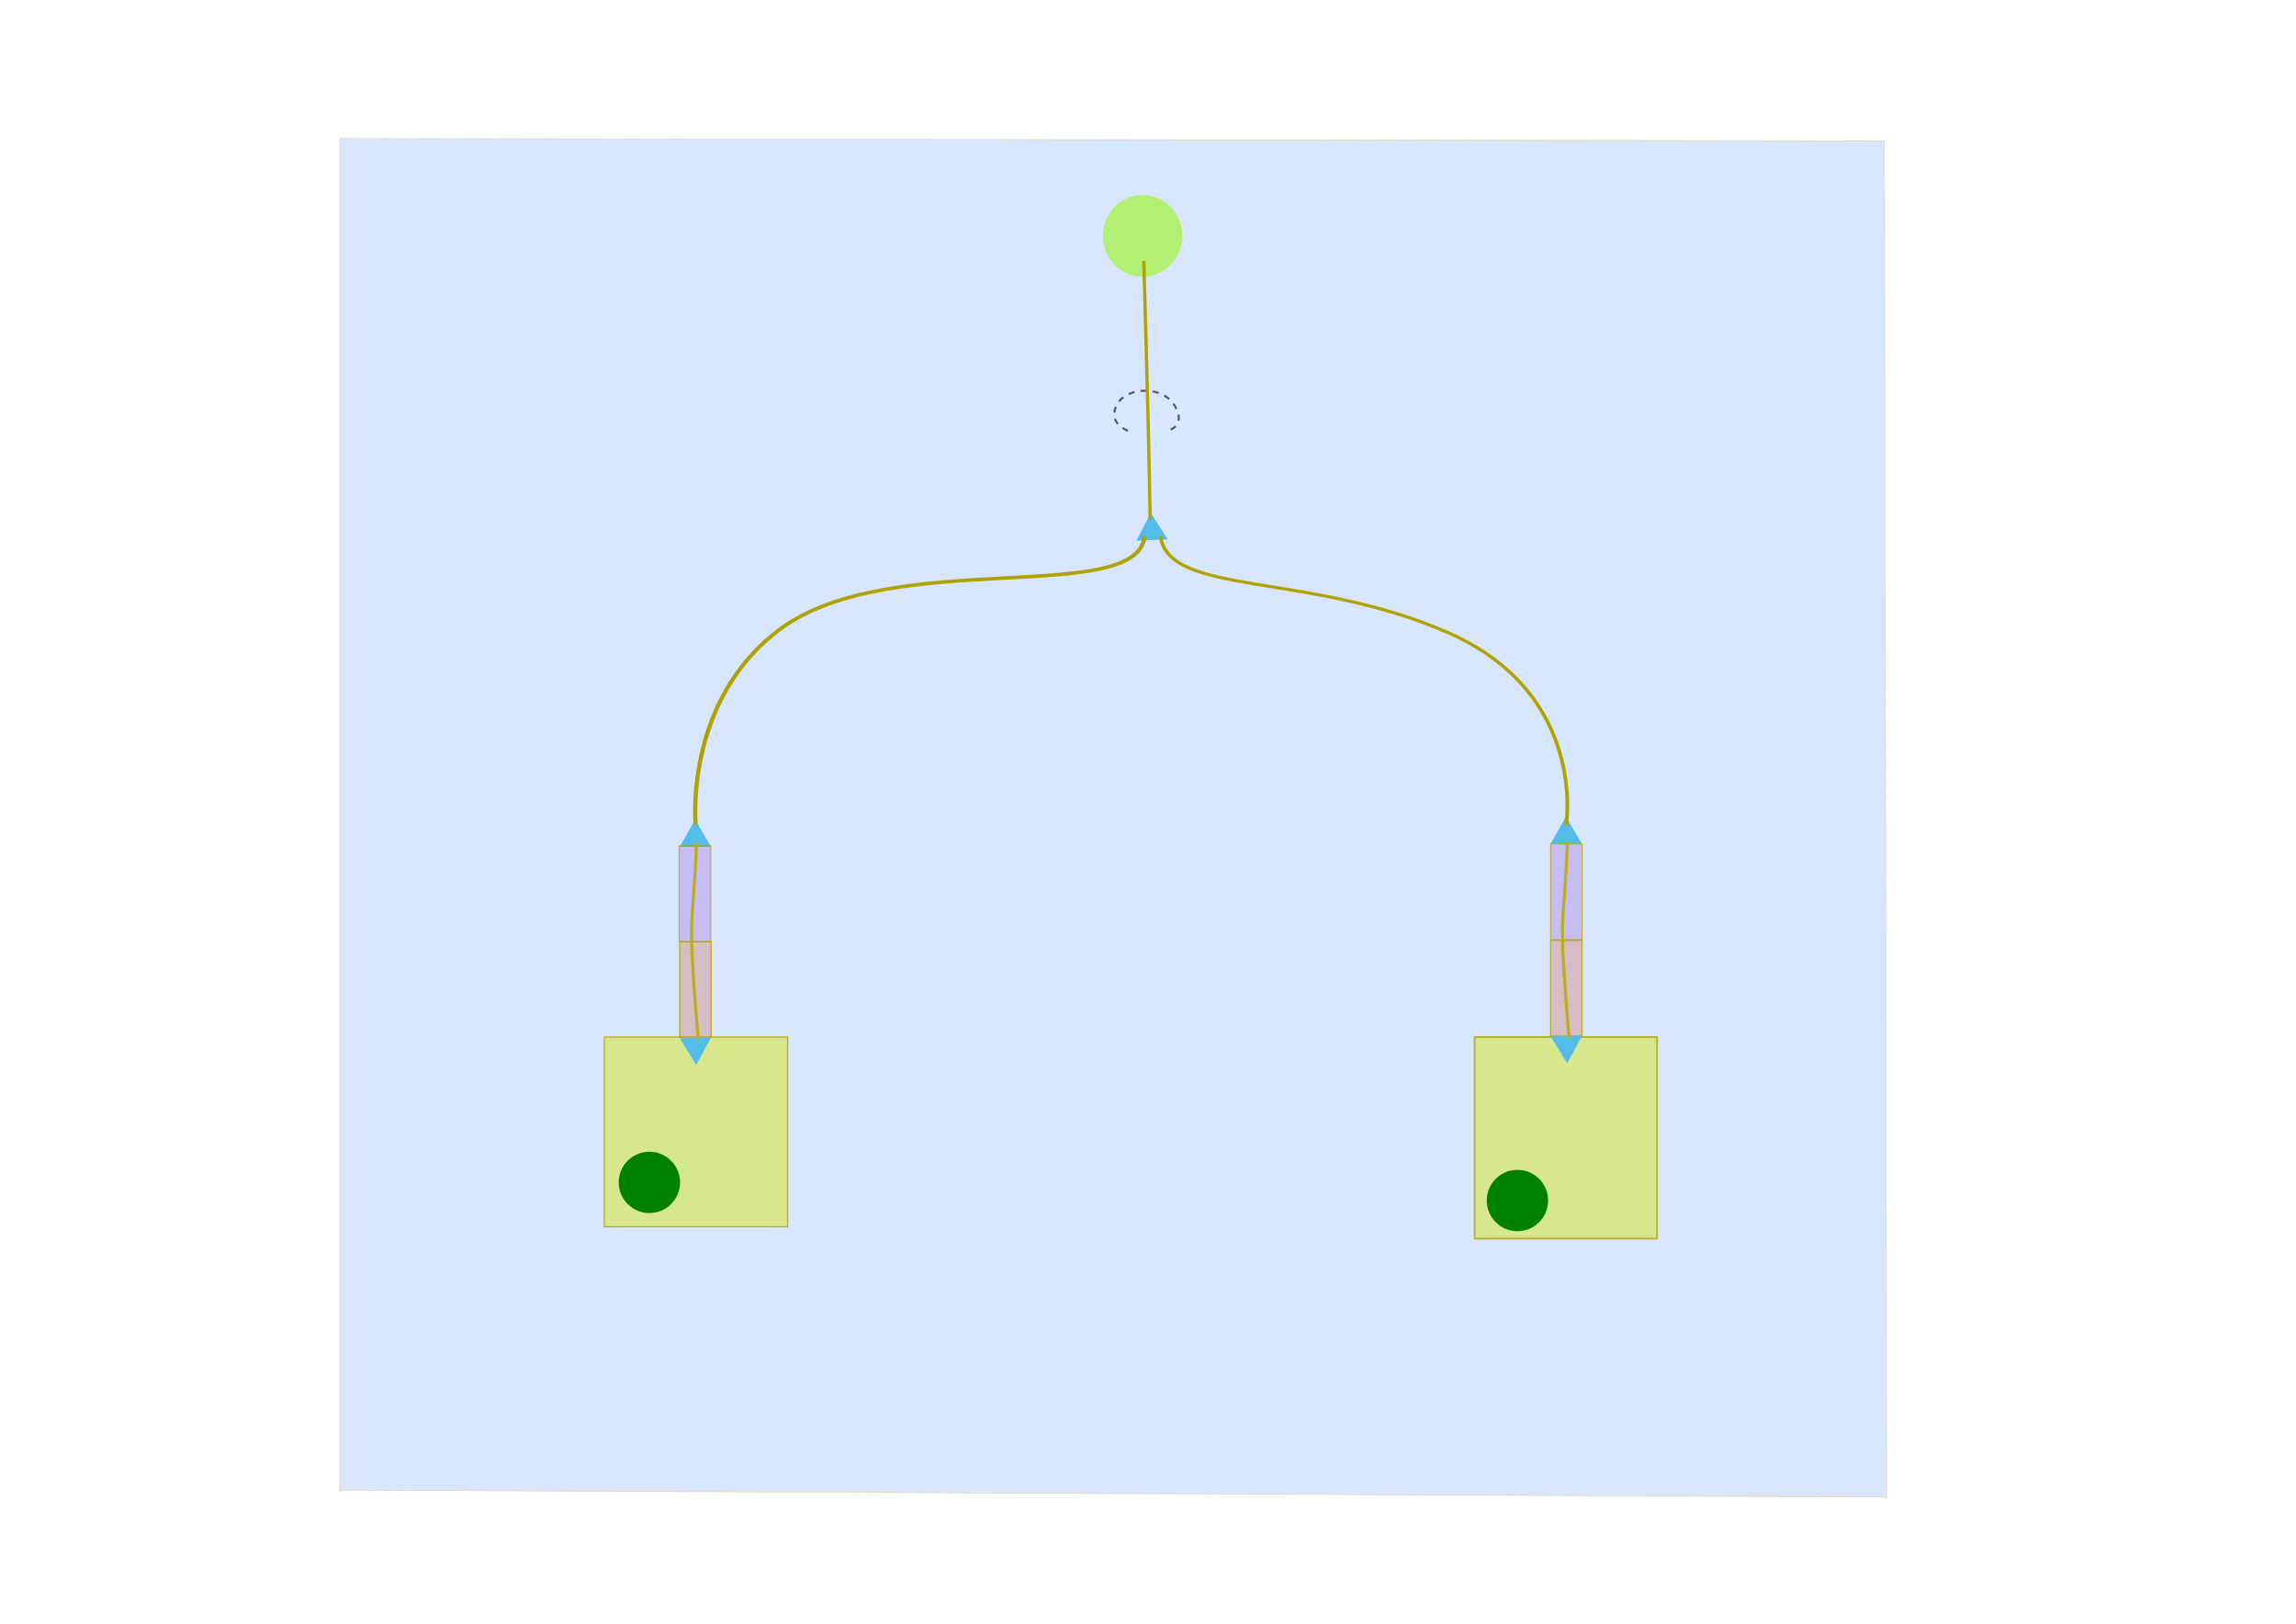
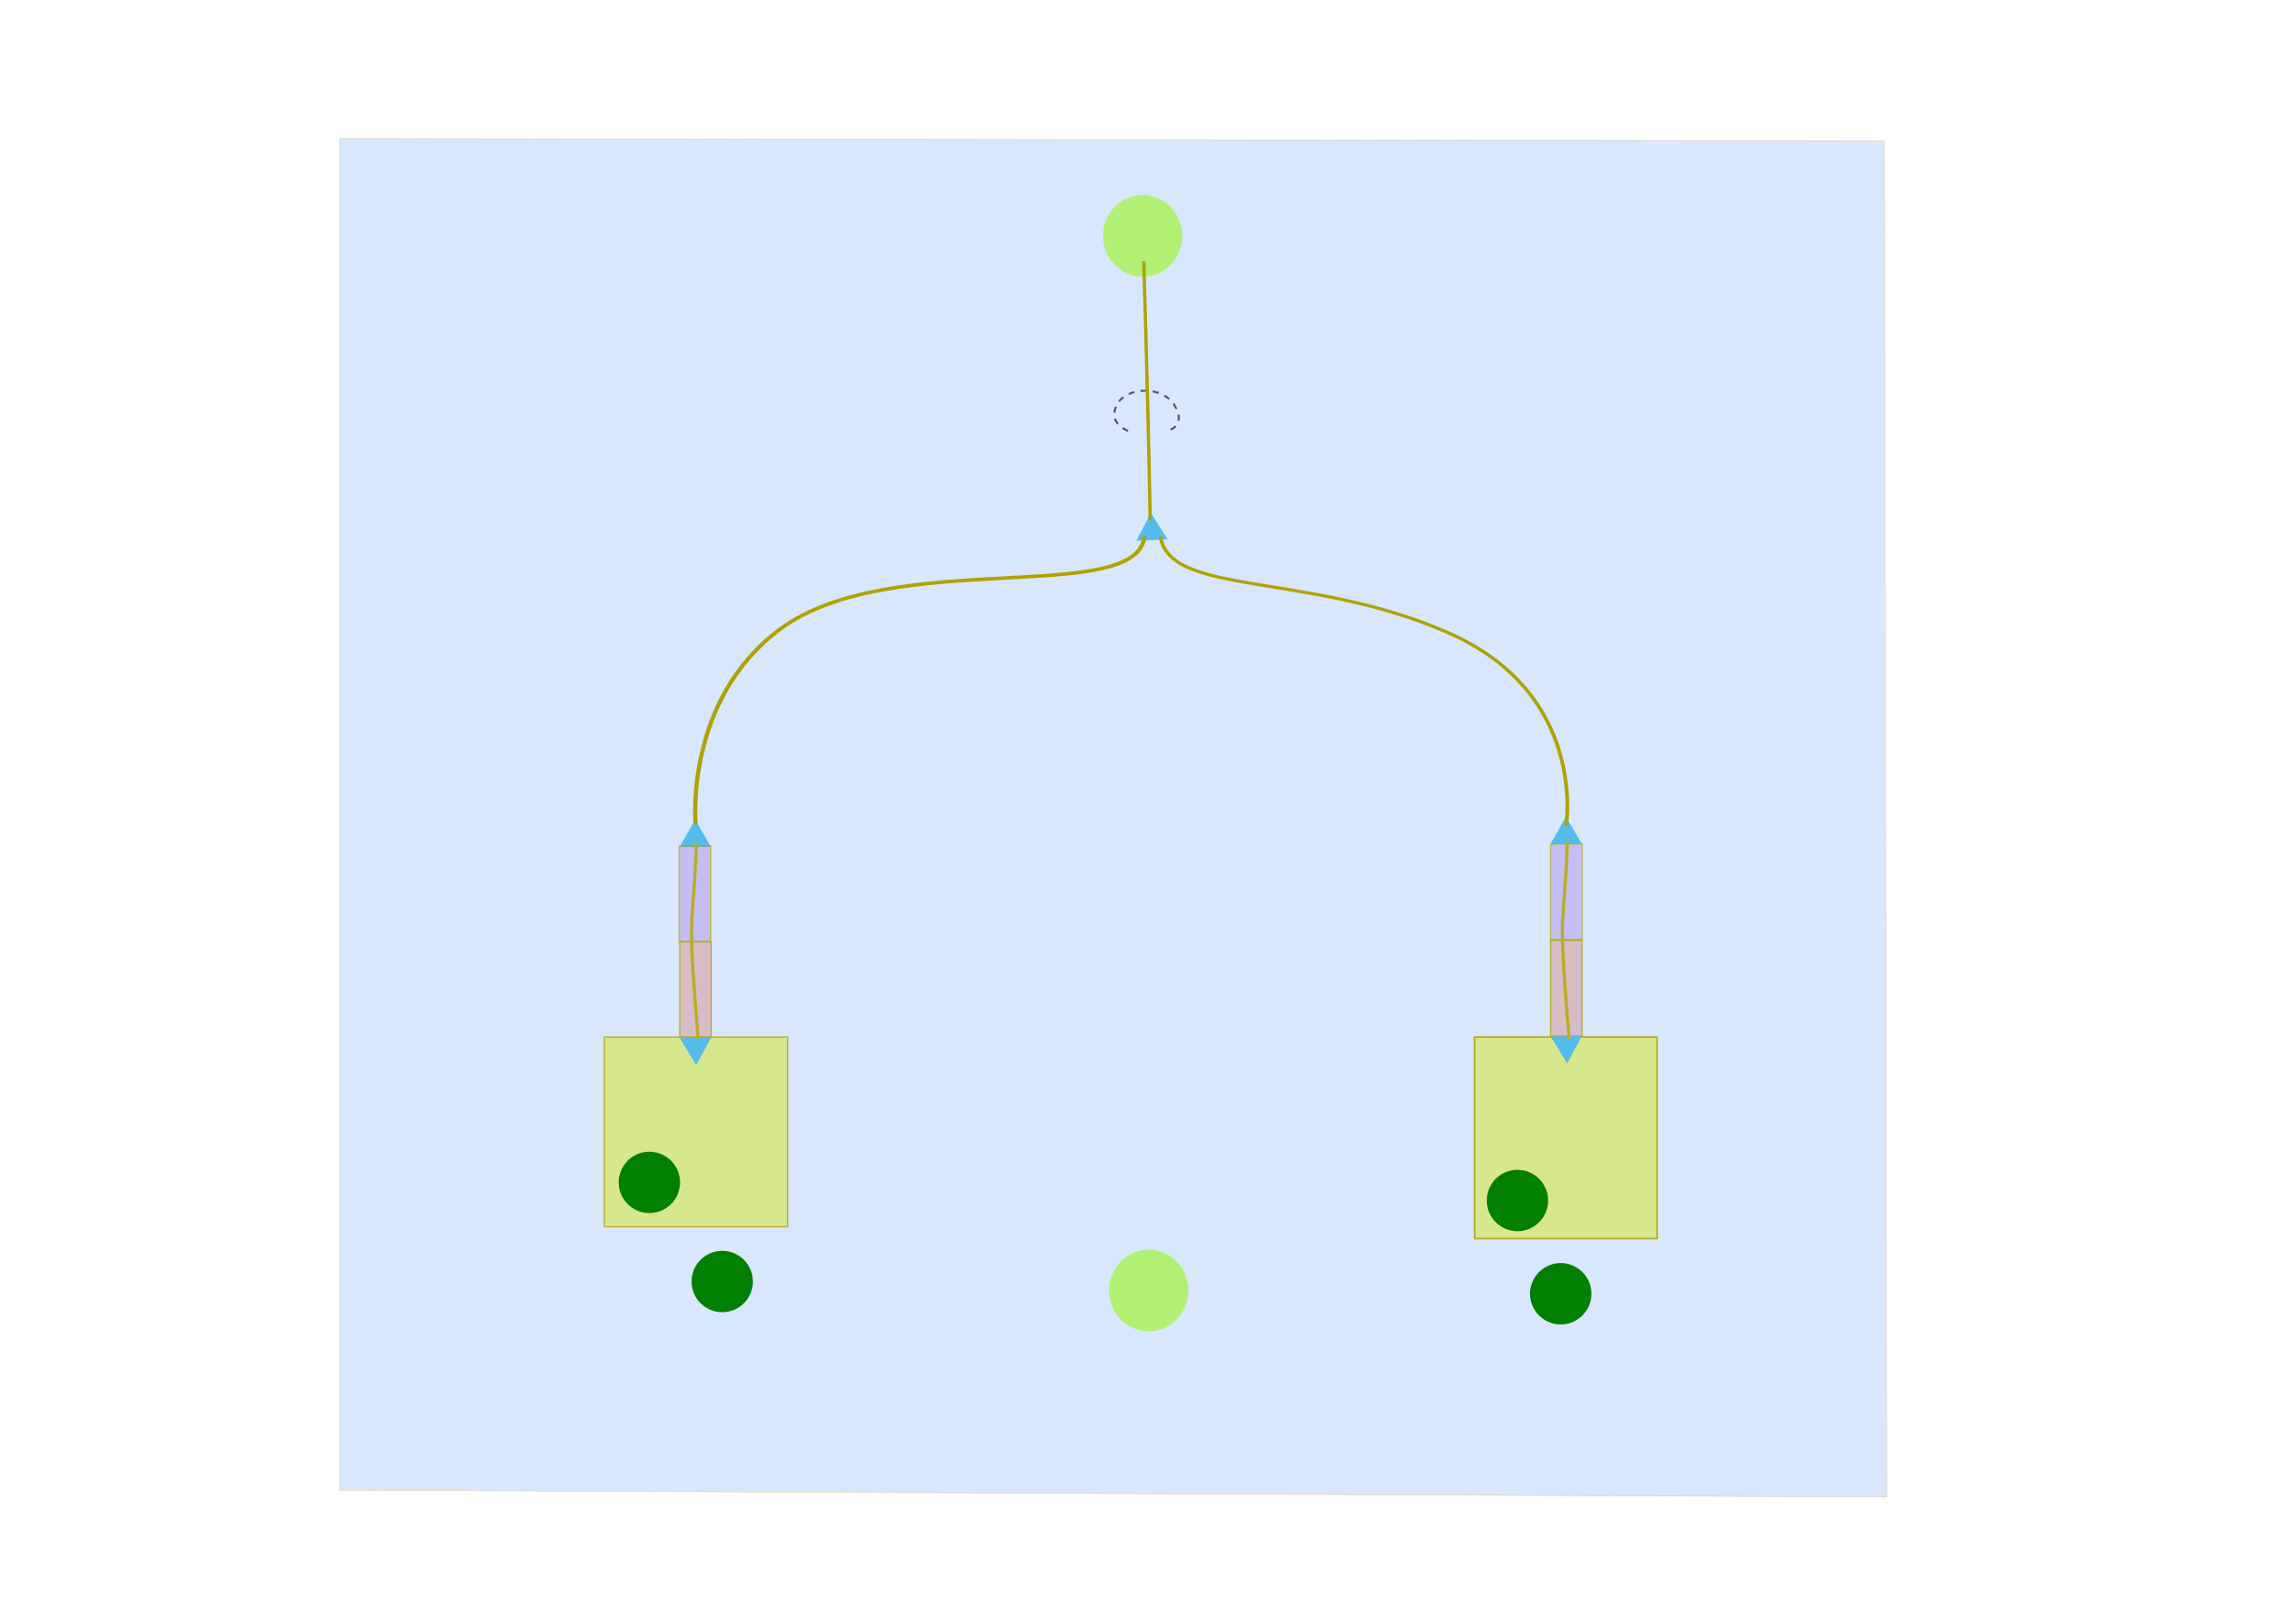
<svg xmlns="http://www.w3.org/2000/svg" width="297mm" height="210mm" viewBox="0 0 1122.52 793.701" version="1.1" id="svg1">
  <defs id="defs1" />
  <g id="bodyoutline" transform="matrix(0.9999929,0,0,1.04436,-22.71549,18.99256)">
    <path style="opacity:0.46;fill:#aacbff;fill-opacity:1;stroke:#ba891e;stroke-width:0.246;stroke-dasharray:none;stroke-opacity:1" d="m 188.804,46.658 755.215,1.085 1.085,634.771 -756.3,-3.255 z" id="path5" />
  </g>
  <g id="g4" transform="translate(-11.38356,29.59726)">
    <g id="g47" transform="translate(0,-1.085078)">
      <path fill="#b2f074" d="m 551.899,93.919 c -3.824,-10.248 1.227,-21.907 11.186,-25.794 9.959,-3.934 21.287,1.262 25.064,11.512 3.823,10.248 -1.226,21.907 -11.187,25.793 -10.054,3.936 -21.287,-1.261 -25.063,-11.512 z" id="path14327" style="stroke-width:0.605">
        </path>
      <path fill="none" stroke="#595959" stroke-dasharray="3, 3" d="m 562.849,182.121 c -2.479,-1.167 -9.873,-4.747 -5.221,-13.135 4.651,-8.385 22.127,-9.267 28.114,0.847 5.988,10.114 -3.487,12.173 -3.655,12.343" id="path14954">
        </path>
      <polygon fill="#54bcea" points="3546.869,919.675 3538.96,906.555 3554.277,906.266 " transform="rotate(58.47428,2667.8,-2084.152)" id="polygon14543">
        </polygon>
      <polygon fill="#54bcea" points="3538.96,906.555 3554.277,906.266 3546.869,919.675 " transform="rotate(-179.1831,1947.102,657.3083)" id="polygon14544">
        </polygon>
      <rect style="opacity:0.733;fill:#7b1fca;fill-opacity:0.285;stroke:#b0a402;stroke-width:0.624;stroke-dasharray:none;stroke-opacity:1" id="rect1" width="15.35" height="46.78" x="343.465" y="385">
        </rect>
      <rect style="opacity:0.84;fill:#d63513;fill-opacity:0.285;stroke:#b0a402;stroke-width:0.624;stroke-dasharray:none;stroke-opacity:1" id="rect1-9" width="15.35" height="46.78" x="343.733" y="431.855">
        </rect>
      <rect style="opacity:0.84;fill:#d8e719;fill-opacity:0.585;stroke:#b0a402;stroke-width:0.624;stroke-dasharray:none;stroke-opacity:1" id="rect1-9-9" width="89.564" height="92.724" x="306.892" y="478.436">
        </rect>
      <polygon fill="#54bcea" points="3538.96,906.555 3554.277,906.266 3546.869,919.675 " transform="rotate(-120.3819,1826.627,1612.315)" id="polygon14544-8">
        </polygon>
      <polygon fill="#54bcea" points="3554.277,906.266 3546.869,919.675 3538.96,906.555 " transform="rotate(-179.6141,2160.978,649.8587)" id="polygon14545">
        </polygon>
      <rect style="opacity:0.733;fill:#7b1fca;fill-opacity:0.285;stroke:#b0a402;stroke-width:0.624;stroke-dasharray:none;stroke-opacity:1" id="rect1-8" width="15.35" height="46.78" x="769.527" y="384">
        </rect>
      <rect style="opacity:0.84;fill:#d63513;fill-opacity:0.285;stroke:#b0a402;stroke-width:0.624;stroke-dasharray:none;stroke-opacity:1" id="rect1-9-6" width="15.35" height="46.78" x="769.486" y="431.153">
        </rect>
      <rect style="opacity:0.84;fill:#d8e719;fill-opacity:0.585;stroke:#b0a402;stroke-width:0.835;stroke-dasharray:none;stroke-opacity:1" id="rect1-9-9-3" width="89.157" height="98.491" x="732.337" y="478.436">
        </rect>
      <polygon fill="#54bcea" points="3546.869,919.675 3538.96,906.555 3554.277,906.266 " transform="rotate(-120.3819,2039.296,1489.944)" id="polygon14544-8-9">
        </polygon>
      <circle style="fill:#008000;fill-opacity:1;stroke-width:0.983;stroke-dasharray:none" id="circle66" cx="753.261" cy="558.328" r="15">
        </circle>
      <circle style="fill:#008000;fill-opacity:1;stroke-width:0.983;stroke-dasharray:none" id="circle64" cx="328.866" cy="549.468" r="15">
        </circle>
    </g>
    <g id="g46" style="stroke:#baad1e;stroke-width:1.89;stroke-dasharray:none;stroke-opacity:1" transform="translate(-72,18)">
      <g transform="matrix(-0.9193609,-0.05384082,0.05125241,-0.7744271,3760.385,934.2894)" id="g14765" style="stroke-width:1.734;stroke-dasharray:none">
        <path style="fill:none;stroke:#afa202;stroke-width:1.734;stroke-dasharray:none" d="m 3426.978,701.629 c 6.558,91.933 12.478,160.865 12.434,162.418" id="path14765">
          </path>
        <path style="fill:none;stroke:#afa202;stroke-width:2.222;stroke-dasharray:none" d="m 3657.113,493.424 c 0,0 10.478,77.432 -37.96,125.753 -55.967,55.832 -188.098,27.292 -189.765,71.712" id="path14764">
          </path>
        <path style="fill:none;stroke:#afa202;stroke-width:1.951;stroke-dasharray:none" d="m 3195.944,524.669 c 0,0 -7.019,83.336 69.103,116.788 76.122,33.452 148.846,12.536 155.896,49.948" id="path14763">
          </path>
      </g>
      <path style="fill:none;fill-opacity:1;stroke:#baad1e;stroke-width:1.505;stroke-linejoin:round;stroke-dasharray:none;stroke-opacity:1;paint-order:markers fill stroke" d="m 424.736,460.741 c -5.623,-68.587 -2.668,-48.266 -0.831,-96.559" id="path53-4">
        </path>
      <path style="fill:none;fill-opacity:1;stroke:#baad1e;stroke-width:1.505;stroke-linejoin:round;stroke-dasharray:none;stroke-opacity:1;paint-order:markers fill stroke" d="m 850.521,460.345 c -5.623,-68.587 -2.668,-48.266 -0.831,-96.559" id="path53-4-9">
        </path>
    </g>
  </g>
+   <g>
+     <circle style="fill:#008000;fill-opacity:1;stroke-width:0.983;stroke-dasharray:none" id="circle-1" cx="763.034" cy="632.42" r="15">
+       </circle>
+     <circle style="fill:#008000;fill-opacity:1;stroke-width:0.983;stroke-dasharray:none" id="circle-2" cx="353.105" cy="626.432" r="15">
+       </circle>
+     <path fill="#b2f074" d="M 543.476 637.969 C 539.646 627.721 544.696 616.062 554.656 612.175 C 564.616 608.241 575.946 613.437 579.726 623.687 C 583.546 633.935 578.496 645.594 568.536 649.48 C 558.476 653.416 547.246 648.219 543.476 637.969 Z" id="path-1" style="stroke-width:0.605">
+       </path>
+   </g>
</svg>
